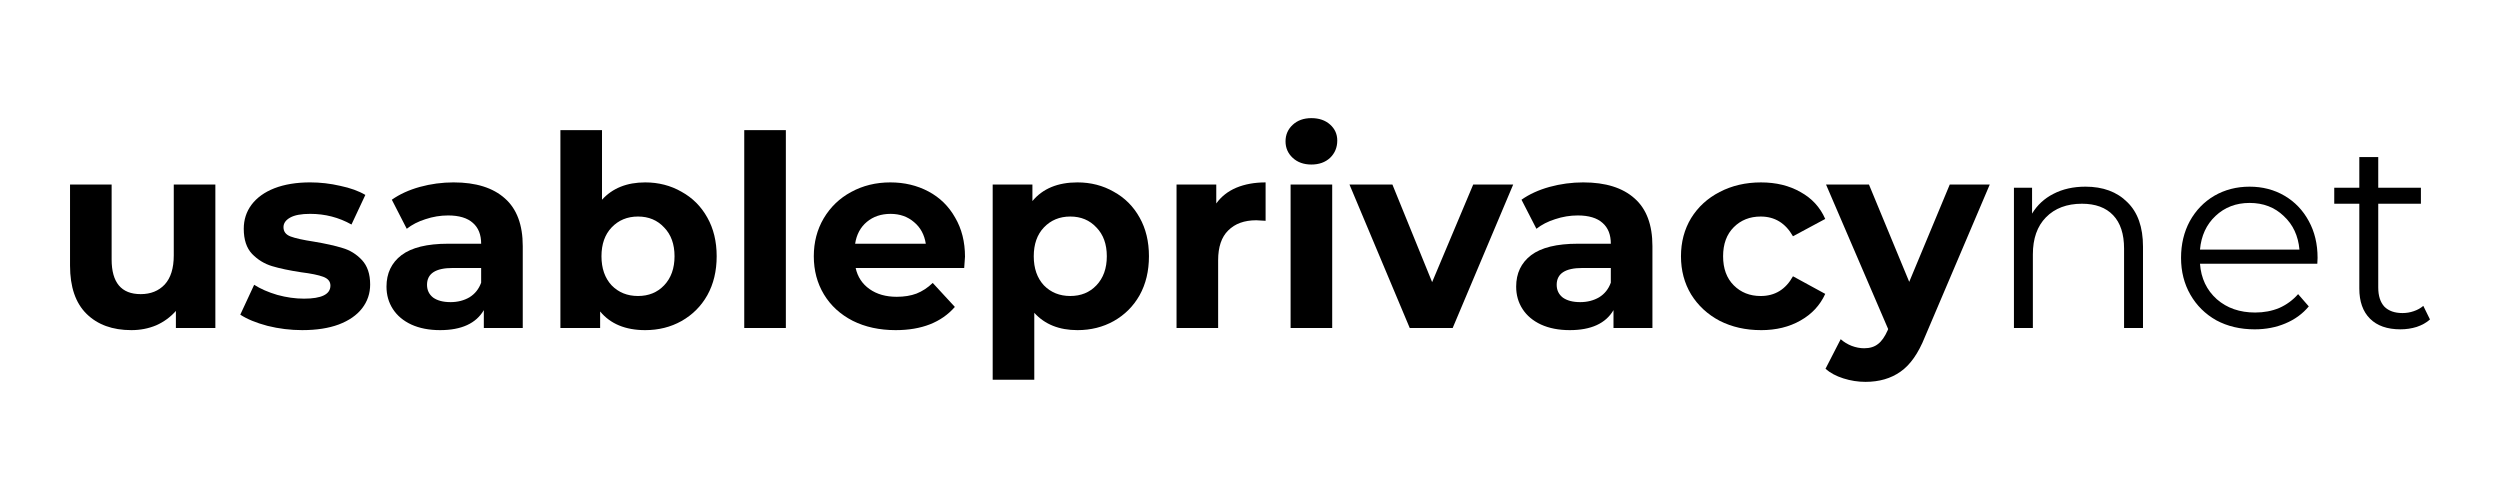
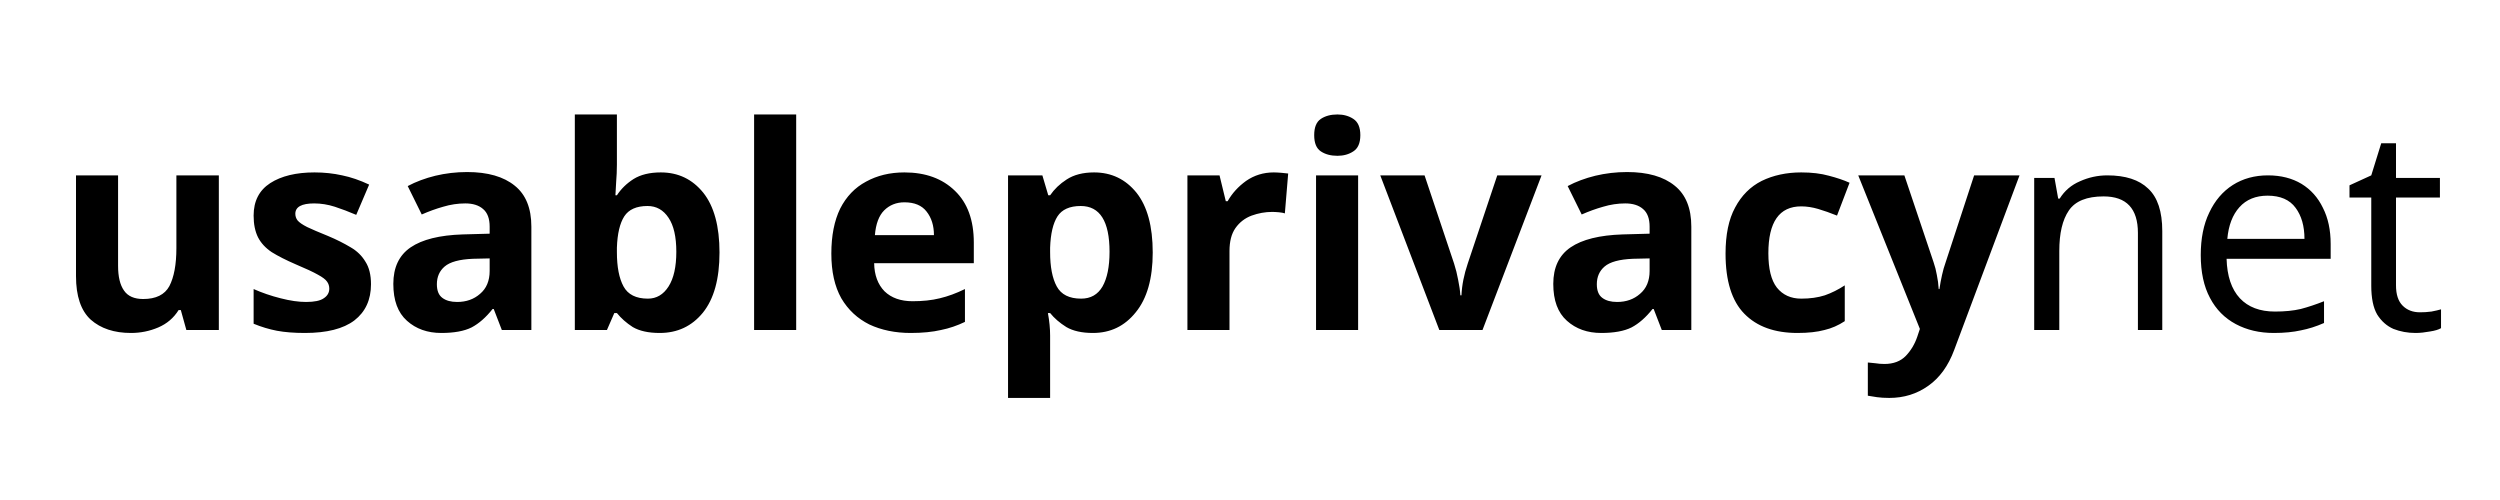
- <svg xmlns="http://www.w3.org/2000/svg" id="svg4524" version="1.1" viewBox="0 0 105.833 21.167" height="80" width="400">
-   <defs id="defs4518" />
-   <g transform="translate(0,-275.8333)" id="layer1">
-     <g id="flowRoot5069" style="font-style:normal;font-weight:normal;font-size:40px;line-height:1.25;font-family:sans-serif;letter-spacing:0px;word-spacing:0px;fill:#000000;fill-opacity:1;stroke:none" transform="matrix(0.2645833,0,0,0.2645833,-0.6219701,274.6674)" aria-label="usableprivacynet">
-       <path id="path5254" style="font-style:normal;font-variant:normal;font-weight:bold;font-stretch:normal;font-size:42.667px;font-family:Montserrat;-inkscape-font-specification:'Montserrat Bold'" d="m 36.805,33.932 v 22.955 h -6.315 v -2.731 q -1.323,1.493 -3.157,2.304 -1.835,0.768 -3.968,0.768 -4.523,0 -7.168,-2.603 -2.645,-2.603 -2.645,-7.723 V 33.932 h 6.656 v 11.989 q 0,5.547 4.651,5.547 2.389,0 3.84,-1.536 1.451,-1.579 1.451,-4.651 V 33.932 Z" />
-       <path id="path5256" style="font-style:normal;font-variant:normal;font-weight:bold;font-stretch:normal;font-size:42.667px;font-family:Montserrat;-inkscape-font-specification:'Montserrat Bold'" d="m 50.735,57.228 q -2.859,0 -5.589,-0.683 -2.731,-0.725 -4.352,-1.792 l 2.219,-4.779 q 1.536,0.981 3.712,1.621 2.176,0.597 4.267,0.597 4.224,0 4.224,-2.091 0,-0.981 -1.152,-1.408 -1.152,-0.427 -3.541,-0.725 -2.816,-0.427 -4.651,-0.981 -1.835,-0.555 -3.2,-1.963 -1.323,-1.408 -1.323,-4.011 0,-2.176 1.237,-3.84 1.28,-1.707 3.669,-2.645 2.432,-0.939 5.717,-0.939 2.432,0 4.821,0.555 2.432,0.512 4.011,1.451 l -2.219,4.736 q -3.029,-1.707 -6.613,-1.707 -2.133,0 -3.2,0.597 -1.067,0.597 -1.067,1.536 0,1.067 1.152,1.493 1.152,0.427 3.669,0.811 2.816,0.469 4.608,1.024 1.792,0.512 3.115,1.92 1.323,1.408 1.323,3.925 0,2.133 -1.28,3.797 -1.28,1.664 -3.755,2.603 -2.432,0.896 -5.803,0.896 z" />
-       <path id="path5258" style="font-style:normal;font-variant:normal;font-weight:bold;font-stretch:normal;font-size:42.667px;font-family:Montserrat;-inkscape-font-specification:'Montserrat Bold'" d="m 74.938,33.591 q 5.333,0 8.192,2.56 2.859,2.517 2.859,7.637 v 13.099 h -6.229 v -2.859 q -1.877,3.2 -6.997,3.2 -2.645,0 -4.608,-0.896 -1.92,-0.896 -2.944,-2.475 -1.024,-1.579 -1.024,-3.584 0,-3.2 2.389,-5.035 2.432,-1.835 7.467,-1.835 h 5.291 q 0,-2.176 -1.323,-3.328 -1.323,-1.195 -3.968,-1.195 -1.835,0 -3.627,0.597 -1.749,0.555 -2.987,1.536 l -2.389,-4.651 q 1.877,-1.323 4.48,-2.048 2.645,-0.725 5.419,-0.725 z m -0.512,19.157 q 1.707,0 3.029,-0.768 1.323,-0.811 1.877,-2.347 v -2.347 h -4.565 q -4.096,0 -4.096,2.688 0,1.28 0.981,2.048 1.024,0.725 2.773,0.725 z" />
-       <path id="path5260" style="font-style:normal;font-variant:normal;font-weight:bold;font-stretch:normal;font-size:42.667px;font-family:Montserrat;-inkscape-font-specification:'Montserrat Bold'" d="m 105.581,33.591 q 3.2,0 5.803,1.493 2.645,1.451 4.139,4.139 1.493,2.645 1.493,6.187 0,3.541 -1.493,6.229 -1.493,2.645 -4.139,4.139 -2.603,1.451 -5.803,1.451 -4.736,0 -7.211,-2.987 v 2.645 H 92.013 V 25.228 h 6.656 v 11.136 q 2.517,-2.773 6.912,-2.773 z m -1.152,18.176 q 2.56,0 4.181,-1.707 1.664,-1.749 1.664,-4.651 0,-2.901 -1.664,-4.608 -1.621,-1.749 -4.181,-1.749 -2.56,0 -4.224,1.749 -1.621,1.707 -1.621,4.608 0,2.901 1.621,4.651 1.664,1.707 4.224,1.707 z" />
-       <path id="path5262" style="font-style:normal;font-variant:normal;font-weight:bold;font-stretch:normal;font-size:42.667px;font-family:Montserrat;-inkscape-font-specification:'Montserrat Bold'" d="m 121.429,25.228 h 6.656 v 31.659 h -6.656 z" />
-       <path id="path5264" style="font-style:normal;font-variant:normal;font-weight:bold;font-stretch:normal;font-size:42.667px;font-family:Montserrat;-inkscape-font-specification:'Montserrat Bold'" d="m 156.748,45.495 q 0,0.128 -0.128,1.792 h -17.365 q 0.469,2.133 2.219,3.371 1.749,1.237 4.352,1.237 1.792,0 3.157,-0.512 1.408,-0.555 2.603,-1.707 l 3.541,3.84 q -3.243,3.712 -9.472,3.712 -3.883,0 -6.869,-1.493 -2.987,-1.536 -4.608,-4.224 -1.621,-2.688 -1.621,-6.101 0,-3.371 1.579,-6.059 1.621,-2.731 4.395,-4.224 2.816,-1.536 6.272,-1.536 3.371,0 6.101,1.451 2.731,1.451 4.267,4.181 1.579,2.688 1.579,6.272 z m -11.904,-6.869 q -2.261,0 -3.797,1.28 -1.536,1.28 -1.877,3.499 h 11.307 q -0.341,-2.176 -1.877,-3.456 -1.536,-1.323 -3.755,-1.323 z" />
-       <path id="path5266" style="font-style:normal;font-variant:normal;font-weight:bold;font-stretch:normal;font-size:42.667px;font-family:Montserrat;-inkscape-font-specification:'Montserrat Bold'" d="m 174.747,33.591 q 3.2,0 5.803,1.493 2.645,1.451 4.139,4.139 1.493,2.645 1.493,6.187 0,3.541 -1.493,6.229 -1.493,2.645 -4.139,4.139 -2.603,1.451 -5.803,1.451 -4.395,0 -6.912,-2.773 v 10.709 h -6.656 V 33.932 h 6.357 v 2.645 q 2.475,-2.987 7.211,-2.987 z m -1.152,18.176 q 2.56,0 4.181,-1.707 1.664,-1.749 1.664,-4.651 0,-2.901 -1.664,-4.608 -1.621,-1.749 -4.181,-1.749 -2.56,0 -4.224,1.749 -1.621,1.707 -1.621,4.608 0,2.901 1.621,4.651 1.664,1.707 4.224,1.707 z" />
-       <path id="path5268" style="font-style:normal;font-variant:normal;font-weight:bold;font-stretch:normal;font-size:42.667px;font-family:Montserrat;-inkscape-font-specification:'Montserrat Bold'" d="m 196.953,36.961 q 1.195,-1.664 3.2,-2.517 2.048,-0.853 4.693,-0.853 v 6.144 q -1.109,-0.085 -1.493,-0.085 -2.859,0 -4.48,1.621 -1.621,1.579 -1.621,4.779 v 10.837 h -6.656 V 33.932 h 6.357 z" />
-       <path id="path5270" style="font-style:normal;font-variant:normal;font-weight:bold;font-stretch:normal;font-size:42.667px;font-family:Montserrat;-inkscape-font-specification:'Montserrat Bold'" d="m 208.846,33.932 h 6.656 v 22.955 h -6.656 z m 3.328,-3.2 q -1.835,0 -2.987,-1.067 -1.152,-1.067 -1.152,-2.645 0,-1.579 1.152,-2.645 1.152,-1.067 2.987,-1.067 1.835,0 2.987,1.024 1.152,1.024 1.152,2.56 0,1.664 -1.152,2.773 -1.152,1.067 -2.987,1.067 z" />
-       <path id="path5272" style="font-style:normal;font-variant:normal;font-weight:bold;font-stretch:normal;font-size:42.667px;font-family:Montserrat;-inkscape-font-specification:'Montserrat Bold'" d="m 244.463,33.932 -9.685,22.955 h -6.869 l -9.643,-22.955 h 6.869 l 6.357,15.616 6.571,-15.616 z" />
-       <path id="path5274" style="font-style:normal;font-variant:normal;font-weight:bold;font-stretch:normal;font-size:42.667px;font-family:Montserrat;-inkscape-font-specification:'Montserrat Bold'" d="m 255.688,33.591 q 5.333,0 8.192,2.56 2.859,2.517 2.859,7.637 v 13.099 h -6.229 v -2.859 q -1.877,3.2 -6.997,3.2 -2.645,0 -4.608,-0.896 -1.92,-0.896 -2.944,-2.475 -1.024,-1.579 -1.024,-3.584 0,-3.2 2.389,-5.035 2.432,-1.835 7.467,-1.835 h 5.291 q 0,-2.176 -1.323,-3.328 -1.323,-1.195 -3.968,-1.195 -1.835,0 -3.627,0.597 -1.749,0.555 -2.987,1.536 l -2.389,-4.651 q 1.877,-1.323 4.48,-2.048 2.645,-0.725 5.419,-0.725 z m -0.512,19.157 q 1.707,0 3.029,-0.768 1.323,-0.811 1.877,-2.347 v -2.347 h -4.565 q -4.096,0 -4.096,2.688 0,1.28 0.981,2.048 1.024,0.725 2.773,0.725 z" />
-       <path id="path5276" style="font-style:normal;font-variant:normal;font-weight:bold;font-stretch:normal;font-size:42.667px;font-family:Montserrat;-inkscape-font-specification:'Montserrat Bold'" d="m 284.106,57.228 q -3.669,0 -6.613,-1.493 -2.901,-1.536 -4.565,-4.224 -1.621,-2.688 -1.621,-6.101 0,-3.413 1.621,-6.101 1.664,-2.688 4.565,-4.181 2.944,-1.536 6.613,-1.536 3.627,0 6.315,1.536 2.731,1.493 3.968,4.309 l -5.163,2.773 q -1.792,-3.157 -5.163,-3.157 -2.603,0 -4.309,1.707 -1.707,1.707 -1.707,4.651 0,2.944 1.707,4.651 1.707,1.707 4.309,1.707 3.413,0 5.163,-3.157 l 5.163,2.816 q -1.237,2.731 -3.968,4.267 -2.688,1.536 -6.315,1.536 z" />
-       <path id="path5278" style="font-style:normal;font-variant:normal;font-weight:bold;font-stretch:normal;font-size:42.667px;font-family:Montserrat;-inkscape-font-specification:'Montserrat Bold'" d="m 320.713,33.932 -10.368,24.363 q -1.579,3.968 -3.925,5.589 -2.304,1.621 -5.589,1.621 -1.792,0 -3.541,-0.555 -1.749,-0.555 -2.859,-1.536 l 2.432,-4.736 q 0.768,0.683 1.749,1.067 1.024,0.384 2.005,0.384 1.365,0 2.219,-0.683 0.853,-0.64 1.536,-2.176 l 0.085,-0.213 -9.941,-23.125 h 6.869 l 6.443,15.573 6.485,-15.573 z" />
-       <path id="path5280" style="font-style:normal;font-variant:normal;font-weight:normal;font-stretch:normal;font-size:42.667px;font-family:Montserrat;-inkscape-font-specification:Montserrat" d="m 336.016,34.273 q 4.224,0 6.699,2.475 2.517,2.432 2.517,7.125 v 13.013 h -3.029 V 44.172 q 0,-3.499 -1.749,-5.333 -1.749,-1.835 -4.992,-1.835 -3.627,0 -5.76,2.176 -2.091,2.133 -2.091,5.931 v 11.776 h -3.029 V 34.444 h 2.901 v 4.139 q 1.237,-2.048 3.413,-3.157 2.219,-1.152 5.12,-1.152 z" />
-       <path id="path5282" style="font-style:normal;font-variant:normal;font-weight:normal;font-stretch:normal;font-size:42.667px;font-family:Montserrat;-inkscape-font-specification:Montserrat" d="m 373.123,46.604 h -18.773 q 0.256,3.499 2.688,5.675 2.432,2.133 6.144,2.133 2.091,0 3.84,-0.725 1.749,-0.768 3.029,-2.219 l 1.707,1.963 q -1.493,1.792 -3.755,2.731 -2.219,0.939 -4.907,0.939 -3.456,0 -6.144,-1.451 -2.645,-1.493 -4.139,-4.096 -1.493,-2.603 -1.493,-5.888 0,-3.285 1.408,-5.888 1.451,-2.603 3.925,-4.053 2.517,-1.451 5.632,-1.451 3.115,0 5.589,1.451 2.475,1.451 3.883,4.053 1.408,2.56 1.408,5.888 z m -10.837,-9.728 q -3.243,0 -5.461,2.091 -2.176,2.048 -2.475,5.376 h 15.915 q -0.299,-3.328 -2.517,-5.376 -2.176,-2.091 -5.461,-2.091 z" />
-       <path id="path5284" style="font-style:normal;font-variant:normal;font-weight:normal;font-stretch:normal;font-size:42.667px;font-family:Montserrat;-inkscape-font-specification:Montserrat" d="m 391.15,55.521 q -0.853,0.768 -2.133,1.195 -1.237,0.384 -2.603,0.384 -3.157,0 -4.864,-1.707 -1.707,-1.707 -1.707,-4.821 v -13.568 h -4.011 v -2.56 h 4.011 v -4.907 h 3.029 v 4.907 h 6.827 v 2.56 h -6.827 v 13.397 q 0,2.005 0.981,3.072 1.024,1.024 2.901,1.024 0.939,0 1.792,-0.299 0.896,-0.299 1.536,-0.853 z" />
-     </g>
+ <svg xmlns="http://www.w3.org/2000/svg" width="400" height="80" version="1.1" viewBox="0 0 105.83 21.167">
+   <g transform="translate(0 -275.83)">
+     <text x="2.309" y="289.801" fill="#000000" font-family="sans-serif" font-size="10.583px" letter-spacing="0px" stroke-width=".265" word-spacing="0px" style="line-height:1.25" xml:space="preserve">
+       <tspan x="85.098" y="0" font-family="'Inter V'" font-size="11.994px" stroke-width=".265">
+         <tspan x="2.309" y="289.801" font-weight="bold">usableprivacy</tspan>
+         <tspan x="85.098" y="289.801" font-weight="300">net</tspan>
+       </tspan>
+     </text>
  </g>
</svg>
